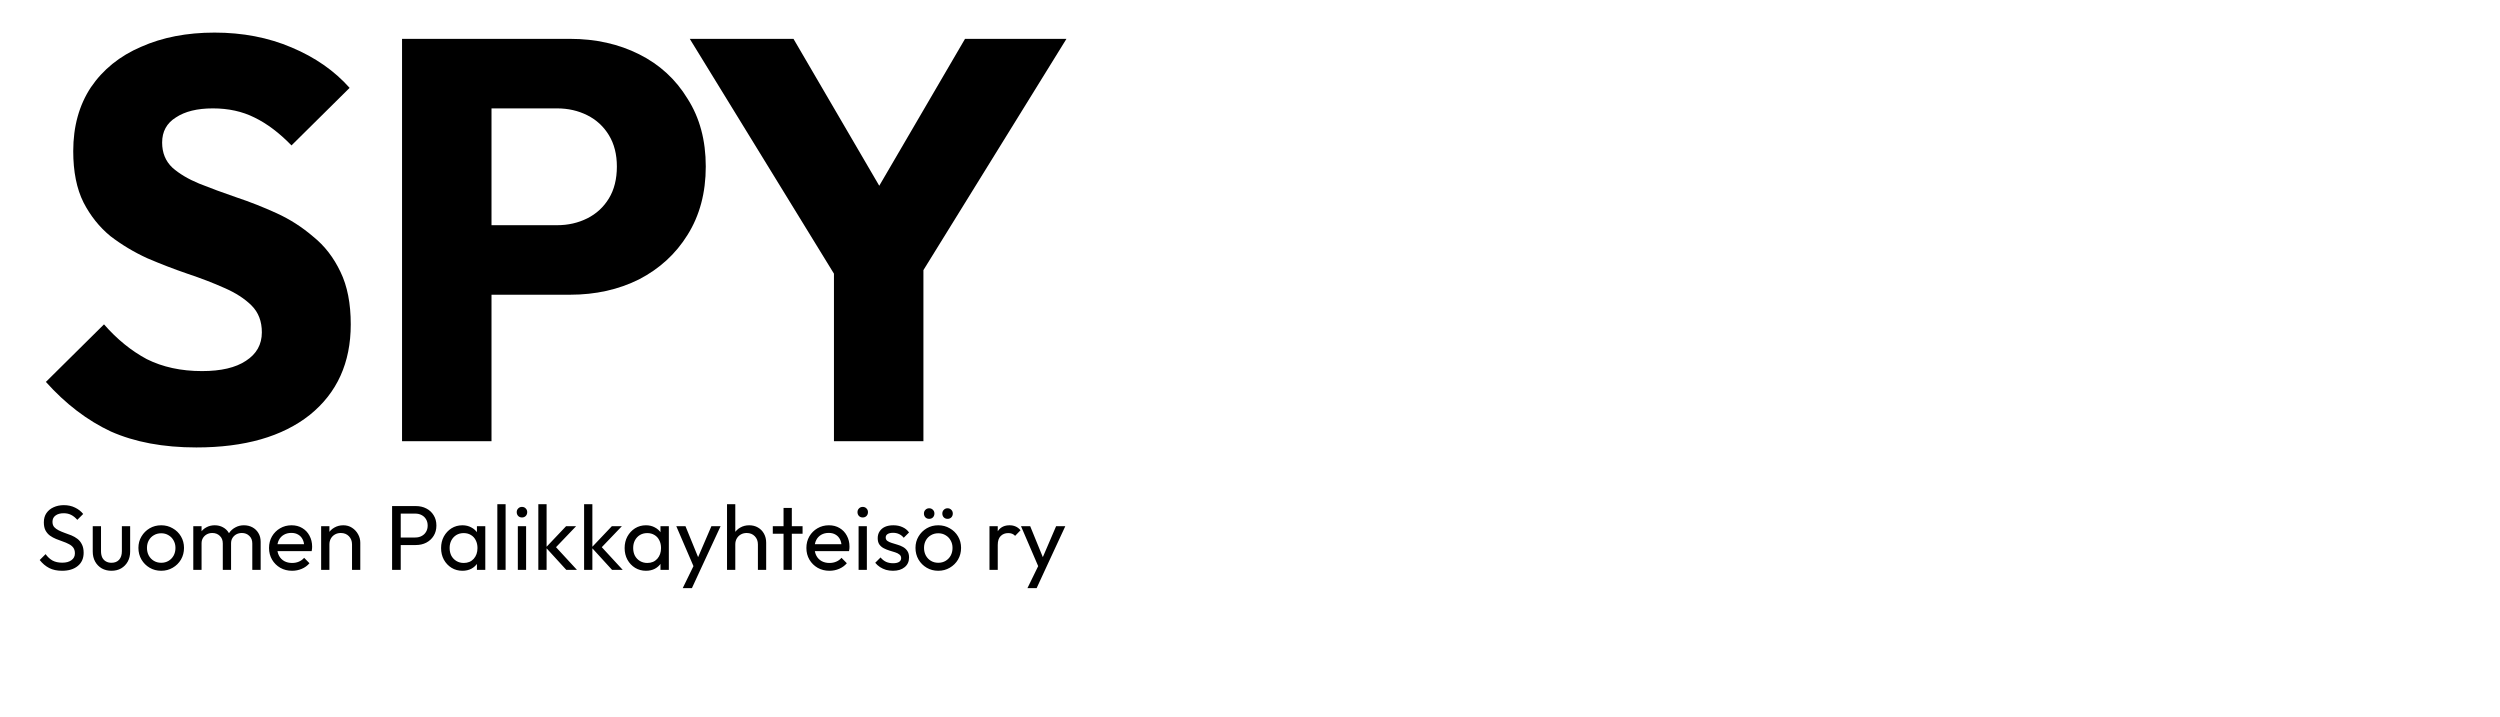
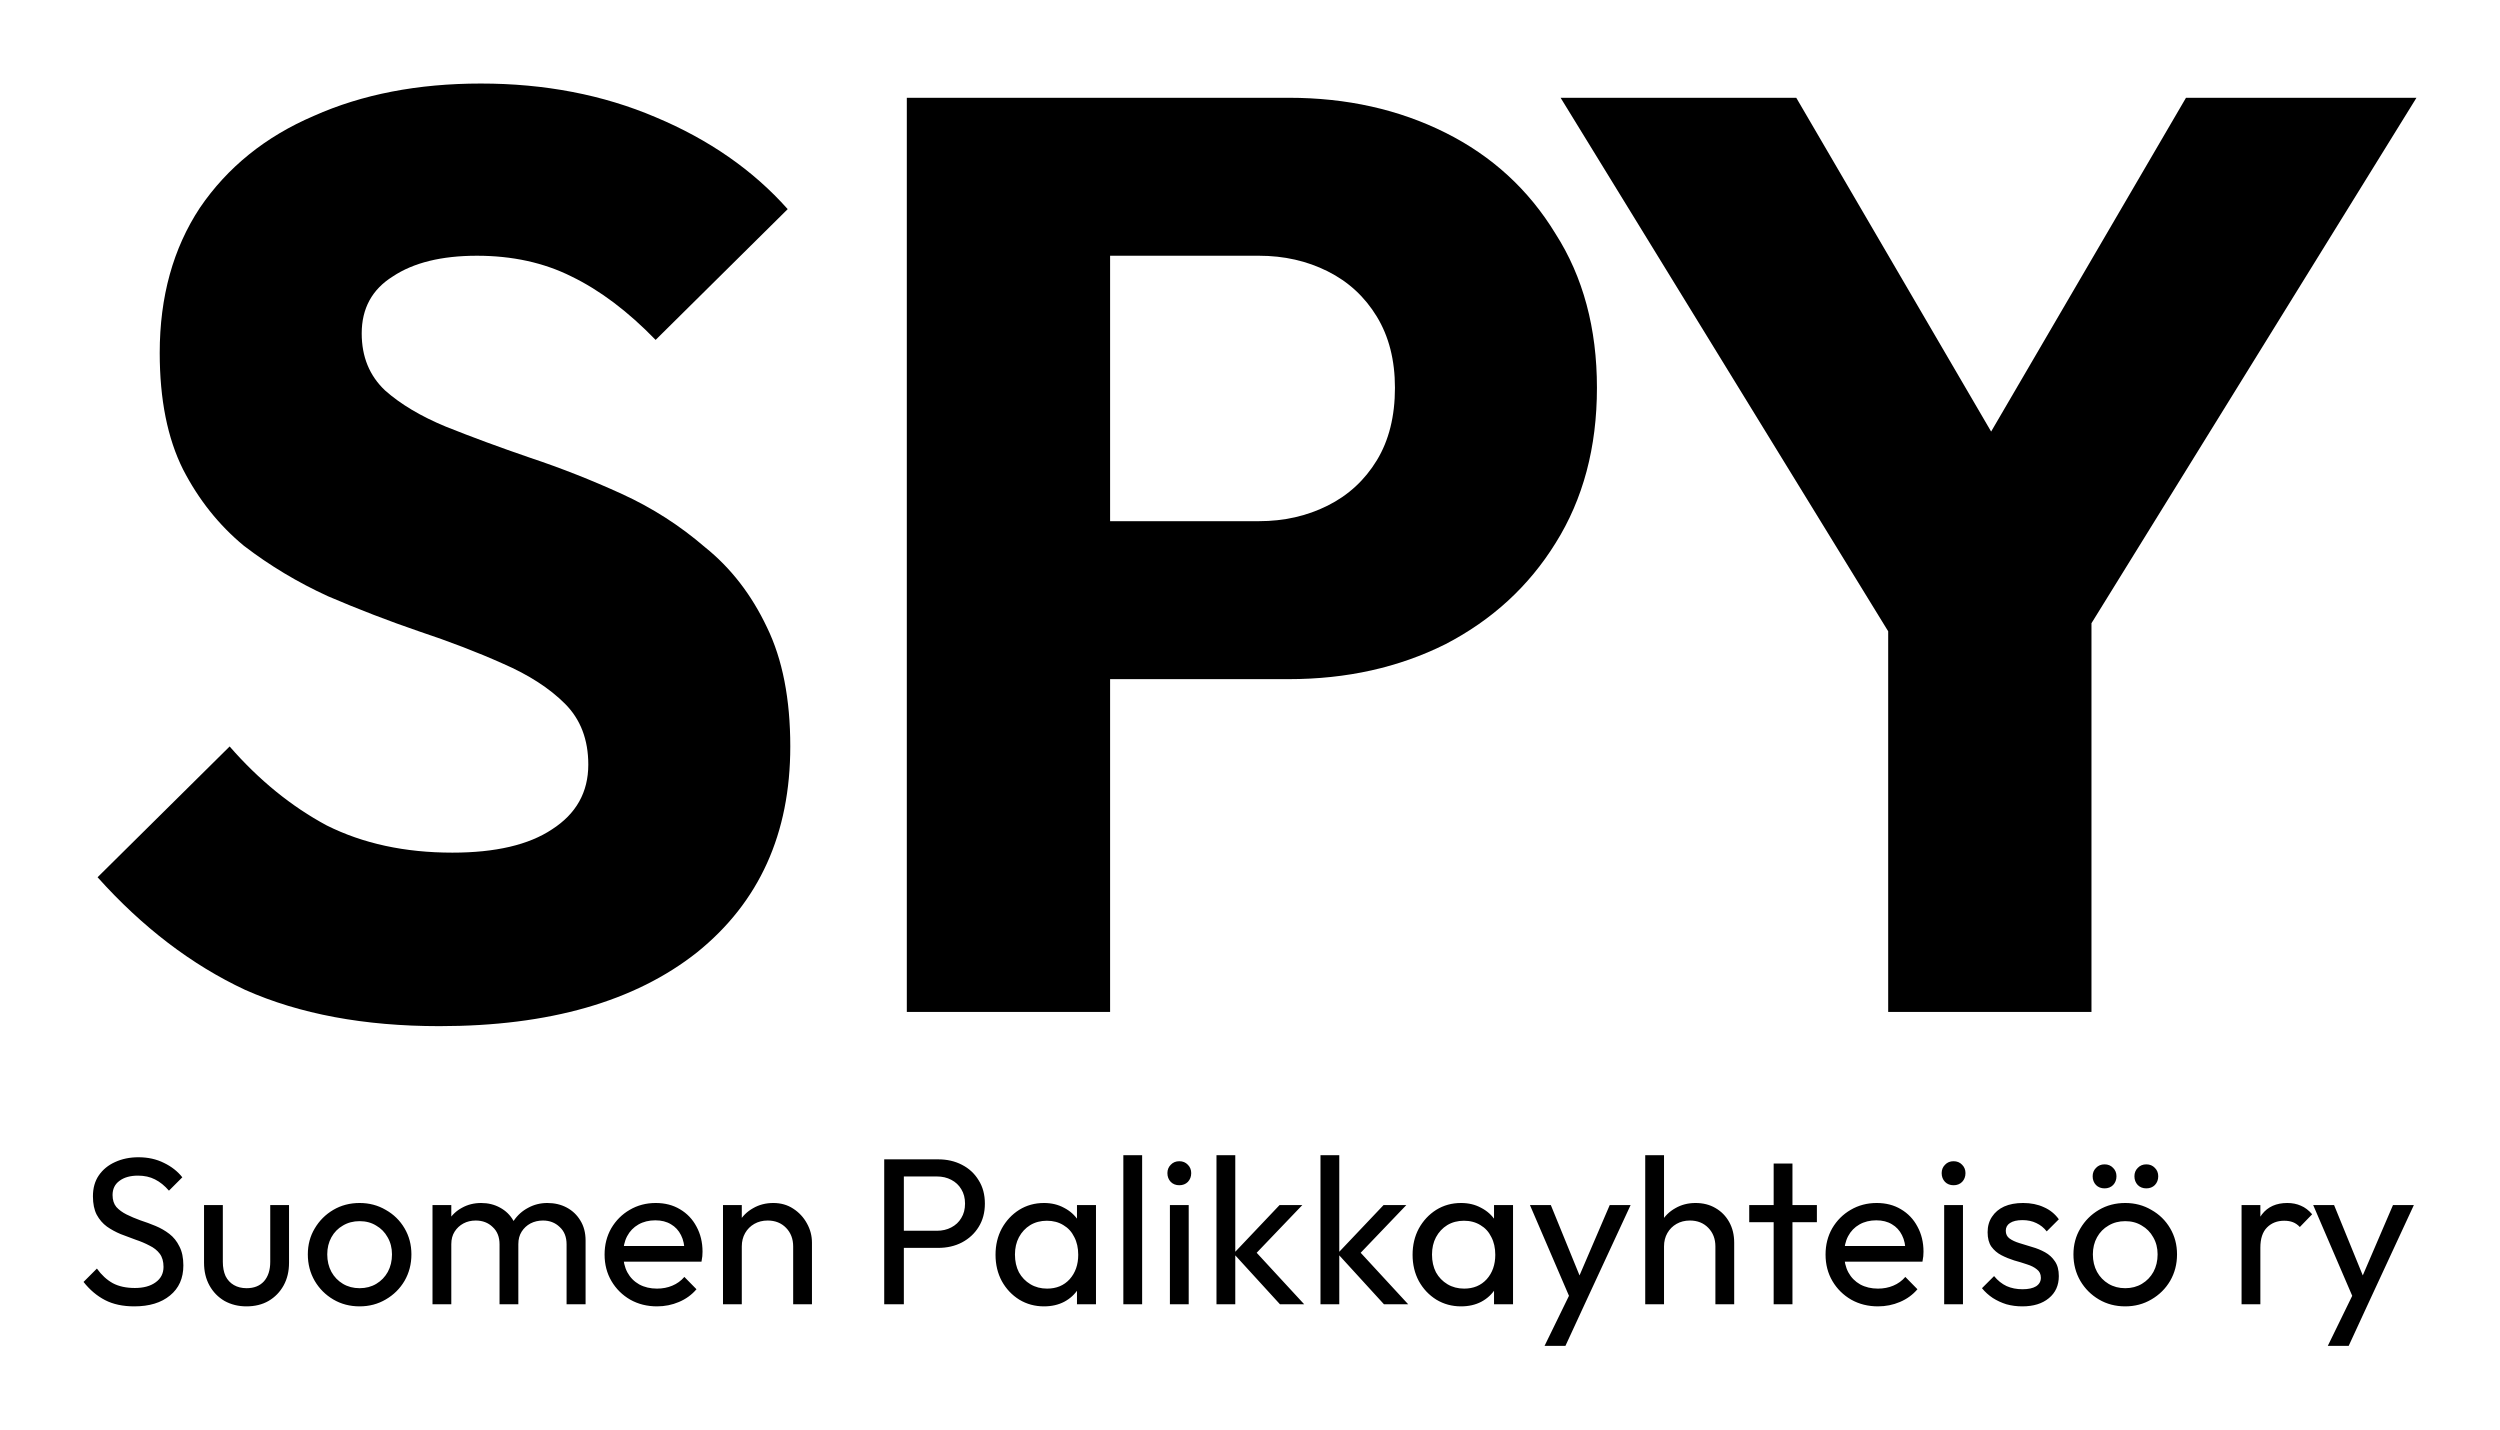
- <svg xmlns="http://www.w3.org/2000/svg" width="680" height="195" viewBox="0 0 680 195" version="1.1" id="svg4">
+ <svg xmlns="http://www.w3.org/2000/svg" width="299.275" height="171.11" viewBox="0.8 -26.135 299.275 171.11" version="1.1" id="svg4">
  <defs id="defs1">
    <style id="style1">
      @font-face {
        font-family: 'Outfit';
        src: url('../../../fonts/Outfit-VariableFont_wght.ttf') format('truetype');
        font-weight: 100 900;
      }
    </style>
  </defs>
  <g id="text3" style="font-weight:700;font-size:155px;font-family:Outfit;letter-spacing:-0.01em" aria-label="SPY">
-     <path d="m 53.4,121.705 q -13.485,0 -23.25,-4.34 Q 20.54,112.87 12.48,103.88 L 28.29,88.225 q 5.27,6.045 11.625,9.455 6.51,3.255 15.035,3.255 7.75,0 11.935,-2.79 4.34,-2.79 4.34,-7.75 0,-4.495 -2.79,-7.285 -2.79,-2.79 -7.44,-4.805 Q 56.5,76.29 50.92,74.43 45.495,72.57 40.07,70.245 34.645,67.765 29.995,64.2 25.5,60.48 22.71,55.055 q -2.79,-5.58 -2.79,-13.95 0,-10.075 4.805,-17.36 4.96,-7.285 13.64,-11.005 8.68,-3.875 19.995,-3.875 11.47,0 20.925,4.03 9.61,4.03 15.81,11.005 L 79.285,39.555 Q 74.325,34.44 69.21,31.96 64.25,29.48 57.895,29.48 q -6.355,0 -10.075,2.48 -3.72,2.325 -3.72,6.82 0,4.185 2.79,6.82 2.79,2.48 7.285,4.34 4.65,1.86 10.075,3.72 5.58,1.86 11.005,4.34 5.425,2.48 9.92,6.355 4.65,3.72 7.44,9.61 2.79,5.735 2.79,14.26 0,15.655 -11.16,24.645 -11.16,8.835 -30.845,8.835 z" id="path4" />
-     <path d="m 127.955,80.165 v -18.91 h 23.56 q 4.495,0 8.215,-1.86 3.72,-1.86 5.89,-5.425 2.17,-3.565 2.17,-8.68 0,-4.96 -2.17,-8.525 -2.17,-3.565 -5.89,-5.425 -3.72,-1.86 -8.215,-1.86 h -23.56 V 10.57 h 27.125 q 10.385,0 18.755,4.185 8.37,4.185 13.175,12.09 4.96,7.75 4.96,18.445 0,10.695 -4.96,18.6 -4.805,7.75 -13.175,12.09 -8.37,4.185 -18.755,4.185 z m -18.6,39.835 V 10.57 h 24.335 V 120 Z" id="path5" />
-     <path d="m 229.78,79.235 -42.16,-68.665 h 28.21 l 32.395,55.49 h -18.135 l 32.395,-55.49 h 27.59 l -42.47,68.665 z M 226.835,120 V 68.075 h 24.335 V 120 Z" id="path6" />
+     <path d="m 53.4,96.705 q -13.485,0 -23.25,-4.34 Q 20.54,87.87 12.48,78.88 L 28.29,63.225 q 5.27,6.045 11.625,9.455 6.51,3.255 15.035,3.255 7.75,0 11.935,-2.79 4.34,-2.79 4.34,-7.75 0,-4.495 -2.79,-7.285 -2.79,-2.79 -7.44,-4.805 Q 56.5,51.29 50.92,49.43 45.495,47.57 40.07,45.245 34.645,42.765 29.995,39.2 25.5,35.48 22.71,30.055 q -2.79,-5.58 -2.79,-13.95 0,-10.075 4.805,-17.36 4.96,-7.285 13.64,-11.005 8.68,-3.875 19.995,-3.875 11.47,0 20.925,4.03 9.61,4.03 15.81,11.005 L 79.285,14.555 Q 74.325,9.44 69.21,6.96 64.25,4.48 57.895,4.48 51.54,4.48 47.82,6.96 44.1,9.285 44.1,13.78 q 0,4.185 2.79,6.82 2.79,2.48 7.285,4.34 4.65,1.86 10.075,3.72 5.58,1.86 11.005,4.34 5.425,2.48 9.92,6.355 4.65,3.72 7.44,9.61 2.79,5.735 2.79,14.26 0,15.655 -11.16,24.645 -11.16,8.835 -30.845,8.835 z" id="path4" />
+     <path d="m 127.955,55.165 v -18.91 h 23.56 q 4.495,0 8.215,-1.86 3.72,-1.86 5.89,-5.425 2.17,-3.565 2.17,-8.68 0,-4.96 -2.17,-8.525 -2.17,-3.565 -5.89,-5.425 -3.72,-1.86 -8.215,-1.86 h -23.56 v -18.91 h 27.125 q 10.385,0 18.755,4.185 8.37,4.185 13.175,12.09 4.96,7.75 4.96,18.445 0,10.695 -4.96,18.6 -4.805,7.75 -13.175,12.09 -8.37,4.185 -18.755,4.185 z M 109.355,95 V -14.43 h 24.335 V 95 Z" id="path5" />
+     <path d="m 229.78,54.235 -42.16,-68.665 h 28.21 l 32.395,55.49 h -18.135 l 32.395,-55.49 h 27.59 l -42.47,68.665 z M 226.835,95 V 43.075 h 24.335 V 95 Z" id="path6" />
  </g>
-   <path d="m 16.875,155.25 q -2.05,0 -3.5,-0.75 -1.45,-0.75 -2.575,-2.175 l 1.6,-1.6 q 0.825,1.15 1.9,1.75 1.075,0.575 2.65,0.575 1.55,0 2.475,-0.675 0.95,-0.675 0.95,-1.85 0,-0.975 -0.45,-1.575 -0.45,-0.6 -1.225,-0.975 -0.75,-0.4 -1.65,-0.7 -0.9,-0.325 -1.8,-0.675 -0.9,-0.375 -1.65,-0.9 -0.75,-0.55 -1.225,-1.425 -0.45,-0.875 -0.45,-2.2 0,-1.475 0.7,-2.5 0.725,-1.05 1.95,-1.6 1.25,-0.575 2.8,-0.575 1.7,0 3.05,0.675 1.35,0.65 2.2,1.725 l -1.6,1.6 q -0.775,-0.9 -1.675,-1.35 -0.875,-0.45 -2.025,-0.45 -1.4,0 -2.225,0.625 -0.825,0.6 -0.825,1.7 0,0.875 0.45,1.425 0.475,0.525 1.225,0.9 0.75,0.375 1.65,0.7 0.925,0.3 1.825,0.675 0.9,0.375 1.65,0.95 0.75,0.575 1.2,1.5 0.475,0.9 0.475,2.275 0,2.3 -1.6,3.6 -1.575,1.3 -4.275,1.3 z m 13.425,0 q -1.45,0 -2.625,-0.65 -1.15,-0.675 -1.8,-1.85 -0.65,-1.175 -0.65,-2.725 v -6.9 h 2.25 v 6.8 q 0,0.975 0.325,1.7 0.35,0.7 1,1.075 0.65,0.375 1.525,0.375 1.325,0 2.075,-0.825 0.75,-0.85 0.75,-2.325 v -6.8 h 2.25 v 6.9 q 0,1.55 -0.65,2.725 -0.65,1.175 -1.8,1.85 -1.125,0.65 -2.65,0.65 z m 13.55,0 q -1.75,0 -3.15,-0.825 -1.4,-0.825 -2.225,-2.225 -0.825,-1.425 -0.825,-3.175 0,-1.725 0.825,-3.1 0.825,-1.4 2.225,-2.225 1.4,-0.825 3.15,-0.825 1.725,0 3.125,0.825 1.425,0.8 2.25,2.2 0.825,1.4 0.825,3.125 0,1.75 -0.825,3.175 -0.825,1.4 -2.25,2.225 -1.4,0.825 -3.125,0.825 z m 0,-2.175 q 1.125,0 2,-0.525 0.875,-0.525 1.375,-1.425 0.5,-0.925 0.5,-2.1 0,-1.15 -0.525,-2.05 -0.5,-0.9 -1.375,-1.4 -0.85,-0.525 -1.975,-0.525 -1.125,0 -2,0.525 -0.875,0.5 -1.375,1.4 -0.5,0.9 -0.5,2.05 0,1.175 0.5,2.1 0.5,0.9 1.375,1.425 0.875,0.525 2,0.525 z m 8.725,1.925 v -11.875 h 2.25 V 155 Z m 8.025,0 v -7.175 q 0,-1.325 -0.825,-2.075 -0.8,-0.775 -2.025,-0.775 -0.825,0 -1.475,0.35 -0.65,0.35 -1.05,0.975 -0.4,0.625 -0.4,1.5 l -0.925,-0.45 q 0,-1.35 0.575,-2.35 0.6,-1 1.625,-1.55 1.025,-0.575 2.3,-0.575 1.25,0 2.25,0.55 1.025,0.55 1.6,1.55 0.6,1 0.6,2.375 V 155 Z m 8.025,0 v -7.175 q 0,-1.325 -0.825,-2.075 -0.8,-0.775 -2,-0.775 -0.825,0 -1.5,0.35 -0.65,0.35 -1.05,0.975 -0.4,0.625 -0.4,1.5 l -1.275,-0.45 q 0.075,-1.375 0.725,-2.35 0.675,-1 1.725,-1.55 1.05,-0.575 2.3,-0.575 1.3,0 2.325,0.55 1.025,0.55 1.625,1.55 0.625,1 0.625,2.4 V 155 Z m 10.825,0.25 q -1.775,0 -3.2,-0.8 -1.425,-0.825 -2.25,-2.225 -0.825,-1.4 -0.825,-3.175 0,-1.75 0.8,-3.15 0.825,-1.4 2.2,-2.2 1.4,-0.825 3.125,-0.825 1.65,0 2.9,0.75 1.275,0.75 1.975,2.075 0.725,1.325 0.725,3 0,0.25 -0.025,0.55 -0.025,0.275 -0.1,0.65 h -10.025 v -1.875 h 8.825 l -0.825,0.725 q 0,-1.2 -0.425,-2.025 -0.425,-0.85 -1.2,-1.3 -0.775,-0.475 -1.875,-0.475 -1.15,0 -2.025,0.5 -0.875,0.5 -1.35,1.4 -0.475,0.9 -0.475,2.125 0,1.25 0.5,2.2 0.5,0.925 1.425,1.45 0.925,0.5 2.125,0.5 1,0 1.825,-0.35 0.85,-0.35 1.45,-1.05 l 1.45,1.475 q -0.85,1 -2.1,1.525 -1.225,0.525 -2.625,0.525 z M 95.75,155 v -6.925 q 0,-1.35 -0.85,-2.225 -0.85,-0.875 -2.2,-0.875 -0.9,0 -1.6,0.4 -0.7,0.4 -1.1,1.1 -0.4,0.7 -0.4,1.6 l -0.925,-0.525 q 0,-1.35 0.6,-2.4 0.6,-1.05 1.675,-1.65 1.075,-0.625 2.425,-0.625 1.35,0 2.375,0.675 1.05,0.675 1.65,1.775 0.6,1.075 0.6,2.3 V 155 Z m -8.4,0 v -11.875 h 2.25 V 155 Z m 20.875,-6.75 v -2.05 h 4.725 q 0.975,0 1.725,-0.4 0.775,-0.4 1.2,-1.125 0.45,-0.725 0.45,-1.725 0,-1 -0.45,-1.725 -0.425,-0.725 -1.2,-1.125 -0.75,-0.4 -1.725,-0.4 h -4.725 v -2.05 h 4.875 q 1.6,0 2.85,0.65 1.275,0.65 2,1.85 0.75,1.175 0.75,2.8 0,1.6 -0.75,2.8 -0.725,1.175 -2,1.85 -1.25,0.65 -2.85,0.65 z m -1.575,6.75 v -17.35 h 2.35 V 155 Z m 19.125,0.25 q -1.625,0 -2.95,-0.8 -1.325,-0.825 -2.1,-2.225 -0.75,-1.4 -0.75,-3.15 0,-1.75 0.75,-3.15 0.775,-1.4 2.075,-2.225 1.325,-0.825 2.975,-0.825 1.35,0 2.4,0.575 1.075,0.55 1.725,1.55 0.65,0.975 0.725,2.275 v 3.575 q -0.075,1.275 -0.725,2.275 -0.625,1 -1.7,1.575 -1.05,0.55 -2.425,0.55 z m 0.375,-2.125 q 1.675,0 2.7,-1.125 1.025,-1.15 1.025,-2.925 0,-1.225 -0.475,-2.125 -0.45,-0.925 -1.3,-1.425 -0.85,-0.525 -1.975,-0.525 -1.125,0 -2,0.525 -0.85,0.525 -1.35,1.45 -0.475,0.9 -0.475,2.075 0,1.2 0.475,2.125 0.5,0.9 1.375,1.425 0.875,0.525 2,0.525 z m 3.575,1.875 v -3.2 l 0.425,-2.9 -0.425,-2.875 v -2.9 h 2.275 V 155 Z m 5.55,0 v -17.85 h 2.25 V 155 Z m 5.575,0 v -11.875 h 2.25 V 155 Z m 1.125,-14.25 q -0.625,0 -1.025,-0.4 -0.4,-0.425 -0.4,-1.05 0,-0.6 0.4,-1 0.4,-0.425 1.025,-0.425 0.625,0 1.025,0.425 0.4,0.4 0.4,1 0,0.625 -0.4,1.05 -0.4,0.4 -1.025,0.4 z m 12.05,14.25 -5.55,-6.075 5.5,-5.8 h 2.725 l -6.125,6.4 0.1,-1.3 6.25,6.775 z m -7.6,0 v -17.85 h 2.25 V 155 Z m 20.05,0 -5.55,-6.075 5.5,-5.8 h 2.725 l -6.125,6.4 0.1,-1.3 6.25,6.775 z m -7.6,0 v -17.85 h 2.25 V 155 Z m 16.825,0.25 q -1.625,0 -2.95,-0.8 -1.325,-0.825 -2.1,-2.225 -0.75,-1.4 -0.75,-3.15 0,-1.75 0.75,-3.15 0.775,-1.4 2.075,-2.225 1.325,-0.825 2.975,-0.825 1.35,0 2.4,0.575 1.075,0.55 1.725,1.55 0.65,0.975 0.725,2.275 v 3.575 q -0.075,1.275 -0.725,2.275 -0.625,1 -1.7,1.575 -1.05,0.55 -2.425,0.55 z m 0.375,-2.125 q 1.675,0 2.7,-1.125 1.025,-1.15 1.025,-2.925 0,-1.225 -0.475,-2.125 -0.45,-0.925 -1.3,-1.425 -0.85,-0.525 -1.975,-0.525 -1.125,0 -2,0.525 -0.85,0.525 -1.35,1.45 -0.475,0.9 -0.475,2.075 0,1.2 0.475,2.125 0.5,0.9 1.375,1.425 0.875,0.525 2,0.525 z m 3.575,1.875 v -3.2 l 0.425,-2.9 -0.425,-2.875 v -2.9 h 2.275 V 155 Z m 9.45,0.1 -5.15,-11.975 h 2.5 l 3.825,9.375 h -0.8 l 4.025,-9.375 h 2.5 l -5.55,11.975 z m -3.4,4.875 3.5,-7.175 1.25,2.3 -2.25,4.875 z M 206.15,155 v -6.925 q 0,-1.35 -0.85,-2.225 -0.85,-0.875 -2.2,-0.875 -0.9,0 -1.6,0.4 -0.7,0.4 -1.1,1.1 -0.4,0.7 -0.4,1.6 l -0.925,-0.525 q 0,-1.35 0.6,-2.4 0.6,-1.05 1.675,-1.65 1.075,-0.625 2.425,-0.625 1.35,0 2.375,0.6 1.05,0.6 1.65,1.675 0.6,1.075 0.6,2.475 V 155 Z m -8.4,0 v -17.85 h 2.25 V 155 Z m 15.375,0 v -16.85 h 2.25 V 155 Z m -2.925,-9.825 v -2.05 h 8.1 v 2.05 z m 15.412,10.075 q -1.775,0 -3.2,-0.8 -1.425,-0.825 -2.25,-2.225 -0.825,-1.4 -0.825,-3.175 0,-1.75 0.8,-3.15 0.825,-1.4 2.2,-2.2 1.4,-0.825 3.125,-0.825 1.65,0 2.9,0.75 1.275,0.75 1.975,2.075 0.725,1.325 0.725,3 0,0.25 -0.025,0.55 -0.025,0.275 -0.1,0.65 h -10.025 v -1.875 h 8.825 l -0.825,0.725 q 0,-1.2 -0.425,-2.025 -0.425,-0.85 -1.2,-1.3 -0.775,-0.475 -1.875,-0.475 -1.15,0 -2.025,0.5 -0.875,0.5 -1.35,1.4 -0.475,0.9 -0.475,2.125 0,1.25 0.5,2.2 0.5,0.925 1.425,1.45 0.925,0.5 2.125,0.5 1,0 1.825,-0.35 0.85,-0.35 1.45,-1.05 l 1.45,1.475 q -0.85,1 -2.1,1.525 -1.225,0.525 -2.625,0.525 z m 7.925,-0.25 v -11.875 h 2.25 V 155 Z m 1.125,-14.25 q -0.625,0 -1.025,-0.4 -0.4,-0.425 -0.4,-1.05 0,-0.6 0.4,-1 0.4,-0.425 1.025,-0.425 0.625,0 1.025,0.425 0.4,0.4 0.4,1 0,0.625 -0.4,1.05 -0.4,0.4 -1.025,0.4 z m 8.225,14.5 q -1,0 -1.9,-0.25 -0.875,-0.275 -1.625,-0.75 -0.75,-0.5 -1.3,-1.175 l 1.45,-1.45 q 0.65,0.8 1.5,1.2 0.85,0.375 1.9,0.375 1.05,0 1.625,-0.35 0.575,-0.375 0.575,-1.025 0,-0.65 -0.475,-1 -0.45,-0.375 -1.175,-0.6 -0.725,-0.25 -1.55,-0.475 -0.8,-0.25 -1.525,-0.625 -0.725,-0.375 -1.2,-1.025 -0.45,-0.65 -0.45,-1.725 0,-1.075 0.525,-1.85 0.525,-0.8 1.45,-1.225 0.95,-0.425 2.275,-0.425 1.4,0 2.475,0.5 1.1,0.475 1.8,1.45 l -1.45,1.45 q -0.5,-0.65 -1.25,-1 -0.725,-0.35 -1.65,-0.35 -0.975,0 -1.5,0.35 -0.5,0.325 -0.5,0.925 0,0.6 0.45,0.925 0.45,0.325 1.175,0.55 0.75,0.225 1.55,0.475 0.8,0.225 1.525,0.625 0.725,0.4 1.175,1.075 0.475,0.675 0.475,1.775 0,1.675 -1.2,2.65 -1.175,0.975 -3.175,0.975 z m 12.325,0 q -1.75,0 -3.15,-0.825 -1.4,-0.825 -2.225,-2.225 -0.825,-1.425 -0.825,-3.175 0,-1.725 0.825,-3.1 0.825,-1.4 2.225,-2.225 1.4,-0.825 3.15,-0.825 1.725,0 3.125,0.825 1.425,0.8 2.25,2.2 0.825,1.4 0.825,3.125 0,1.75 -0.825,3.175 -0.825,1.4 -2.25,2.225 -1.4,0.825 -3.125,0.825 z m 0,-2.175 q 1.125,0 2,-0.525 0.875,-0.525 1.375,-1.425 0.5,-0.925 0.5,-2.1 0,-1.15 -0.525,-2.05 -0.5,-0.9 -1.375,-1.4 -0.85,-0.525 -1.975,-0.525 -1.125,0 -2,0.525 -0.875,0.5 -1.375,1.4 -0.5,0.9 -0.5,2.05 0,1.175 0.5,2.1 0.5,0.9 1.375,1.425 0.875,0.525 2,0.525 z m -2.475,-11.95 q -0.625,0 -1.025,-0.4 -0.4,-0.425 -0.4,-1.05 0,-0.6 0.4,-1 0.4,-0.425 1.025,-0.425 0.625,0 1.025,0.425 0.4,0.4 0.4,1 0,0.625 -0.4,1.05 -0.4,0.4 -1.025,0.4 z m 5,0 q -0.625,0 -1.025,-0.4 -0.4,-0.425 -0.4,-1.05 0,-0.6 0.4,-1 0.4,-0.425 1.025,-0.425 0.625,0 1.025,0.425 0.4,0.4 0.4,1 0,0.625 -0.4,1.05 -0.4,0.4 -1.025,0.4 z M 269.138,155 v -11.875 h 2.25 V 155 Z m 2.25,-6.775 -0.85,-0.375 q 0,-2.275 1.05,-3.625 1.05,-1.35 3.025,-1.35 0.9,0 1.625,0.325 0.725,0.3 1.35,1.025 l -1.475,1.525 q -0.375,-0.4 -0.825,-0.575 -0.45,-0.175 -1.05,-0.175 -1.25,0 -2.05,0.8 -0.8,0.8 -0.8,2.425 z m 11.475,6.875 -5.15,-11.975 h 2.5 l 3.825,9.375 h -0.8 l 4.025,-9.375 h 2.5 l -5.55,11.975 z m -3.4,4.875 3.5,-7.175 1.25,2.3 -2.25,4.875 z" id="text4" style="font-size:25px;font-family:Outfit" aria-label="Suomen Palikkayhteisö ry" />
+   <path d="m 16.875,130.25 q -2.05,0 -3.5,-0.75 -1.45,-0.75 -2.575,-2.175 l 1.6,-1.6 q 0.825,1.15 1.9,1.75 1.075,0.575 2.65,0.575 1.55,0 2.475,-0.675 0.95,-0.675 0.95,-1.85 0,-0.975 -0.45,-1.575 -0.45,-0.6 -1.225,-0.975 -0.75,-0.4 -1.65,-0.7 -0.9,-0.325 -1.8,-0.675 -0.9,-0.375 -1.65,-0.9 -0.75,-0.55 -1.225,-1.425 -0.45,-0.875 -0.45,-2.2 0,-1.475 0.7,-2.5 0.725,-1.05 1.95,-1.6 1.25,-0.575 2.8,-0.575 1.7,0 3.05,0.675 1.35,0.65 2.2,1.725 l -1.6,1.6 q -0.775,-0.9 -1.675,-1.35 -0.875,-0.45 -2.025,-0.45 -1.4,0 -2.225,0.625 -0.825,0.6 -0.825,1.7 0,0.875 0.45,1.425 0.475,0.525 1.225,0.9 0.75,0.375 1.65,0.7 0.925,0.3 1.825,0.675 0.9,0.375 1.65,0.95 0.75,0.575 1.2,1.5 0.475,0.9 0.475,2.275 0,2.3 -1.6,3.6 -1.575,1.3 -4.275,1.3 z m 13.425,0 q -1.45,0 -2.625,-0.65 -1.15,-0.675 -1.8,-1.85 -0.65,-1.175 -0.65,-2.725 v -6.9 h 2.25 v 6.8 q 0,0.975 0.325,1.7 0.35,0.7 1,1.075 0.65,0.375 1.525,0.375 1.325,0 2.075,-0.825 0.75,-0.85 0.75,-2.325 v -6.8 h 2.25 v 6.9 q 0,1.55 -0.65,2.725 -0.65,1.175 -1.8,1.85 -1.125,0.65 -2.65,0.65 z m 13.55,0 q -1.75,0 -3.15,-0.825 -1.4,-0.825 -2.225,-2.225 -0.825,-1.425 -0.825,-3.175 0,-1.725 0.825,-3.1 0.825,-1.4 2.225,-2.225 1.4,-0.825 3.15,-0.825 1.725,0 3.125,0.825 1.425,0.8 2.25,2.2 0.825,1.4 0.825,3.125 0,1.75 -0.825,3.175 -0.825,1.4 -2.25,2.225 -1.4,0.825 -3.125,0.825 z m 0,-2.175 q 1.125,0 2,-0.525 0.875,-0.525 1.375,-1.425 0.5,-0.925 0.5,-2.1 0,-1.15 -0.525,-2.05 -0.5,-0.9 -1.375,-1.4 -0.85,-0.525 -1.975,-0.525 -1.125,0 -2,0.525 -0.875,0.5 -1.375,1.4 -0.5,0.9 -0.5,2.05 0,1.175 0.5,2.1 0.5,0.9 1.375,1.425 0.875,0.525 2,0.525 z m 8.725,1.925 v -11.875 h 2.25 V 130 Z m 8.025,0 v -7.175 q 0,-1.325 -0.825,-2.075 -0.8,-0.775 -2.025,-0.775 -0.825,0 -1.475,0.35 -0.65,0.35 -1.05,0.975 -0.4,0.625 -0.4,1.5 l -0.925,-0.45 q 0,-1.35 0.575,-2.35 0.6,-1 1.625,-1.55 1.025,-0.575 2.3,-0.575 1.25,0 2.25,0.55 1.025,0.55 1.6,1.55 0.6,1 0.6,2.375 V 130 Z m 8.025,0 v -7.175 q 0,-1.325 -0.825,-2.075 -0.8,-0.775 -2,-0.775 -0.825,0 -1.5,0.35 -0.65,0.35 -1.05,0.975 -0.4,0.625 -0.4,1.5 l -1.275,-0.45 q 0.075,-1.375 0.725,-2.35 0.675,-1 1.725,-1.55 1.05,-0.575 2.3,-0.575 1.3,0 2.325,0.55 1.025,0.55 1.625,1.55 0.625,1 0.625,2.4 V 130 Z m 10.825,0.25 q -1.775,0 -3.2,-0.8 -1.425,-0.825 -2.25,-2.225 -0.825,-1.4 -0.825,-3.175 0,-1.75 0.8,-3.15 0.825,-1.4 2.2,-2.2 1.4,-0.825 3.125,-0.825 1.65,0 2.9,0.75 1.275,0.75 1.975,2.075 0.725,1.325 0.725,3 0,0.25 -0.025,0.55 -0.025,0.275 -0.1,0.65 h -10.025 v -1.875 h 8.825 l -0.825,0.725 q 0,-1.2 -0.425,-2.025 -0.425,-0.85 -1.2,-1.3 -0.775,-0.475 -1.875,-0.475 -1.15,0 -2.025,0.5 -0.875,0.5 -1.35,1.4 -0.475,0.9 -0.475,2.125 0,1.25 0.5,2.2 0.5,0.925 1.425,1.45 0.925,0.5 2.125,0.5 1,0 1.825,-0.35 0.85,-0.35 1.45,-1.05 l 1.45,1.475 q -0.85,1 -2.1,1.525 -1.225,0.525 -2.625,0.525 z M 95.75,130 v -6.925 q 0,-1.35 -0.85,-2.225 -0.85,-0.875 -2.2,-0.875 -0.9,0 -1.6,0.4 -0.7,0.4 -1.1,1.1 -0.4,0.7 -0.4,1.6 l -0.925,-0.525 q 0,-1.35 0.6,-2.4 0.6,-1.05 1.675,-1.65 1.075,-0.625 2.425,-0.625 1.35,0 2.375,0.675 1.05,0.675 1.65,1.775 0.6,1.075 0.6,2.3 V 130 Z m -8.4,0 v -11.875 h 2.25 V 130 Z m 20.875,-6.75 v -2.05 h 4.725 q 0.975,0 1.725,-0.4 0.775,-0.4 1.2,-1.125 0.45,-0.725 0.45,-1.725 0,-1 -0.45,-1.725 -0.425,-0.725 -1.2,-1.125 -0.75,-0.4 -1.725,-0.4 h -4.725 v -2.05 h 4.875 q 1.6,0 2.85,0.65 1.275,0.65 2,1.85 0.75,1.175 0.75,2.8 0,1.6 -0.75,2.8 -0.725,1.175 -2,1.85 -1.25,0.65 -2.85,0.65 z m -1.575,6.75 v -17.35 h 2.35 V 130 Z m 19.125,0.25 q -1.625,0 -2.95,-0.8 -1.325,-0.825 -2.1,-2.225 -0.75,-1.4 -0.75,-3.15 0,-1.75 0.75,-3.15 0.775,-1.4 2.075,-2.225 1.325,-0.825 2.975,-0.825 1.35,0 2.4,0.575 1.075,0.55 1.725,1.55 0.65,0.975 0.725,2.275 v 3.575 q -0.075,1.275 -0.725,2.275 -0.625,1 -1.7,1.575 -1.05,0.55 -2.425,0.55 z m 0.375,-2.125 q 1.675,0 2.7,-1.125 1.025,-1.15 1.025,-2.925 0,-1.225 -0.475,-2.125 -0.45,-0.925 -1.3,-1.425 -0.85,-0.525 -1.975,-0.525 -1.125,0 -2,0.525 -0.85,0.525 -1.35,1.45 -0.475,0.9 -0.475,2.075 0,1.2 0.475,2.125 0.5,0.9 1.375,1.425 0.875,0.525 2,0.525 z m 3.575,1.875 v -3.2 l 0.425,-2.9 -0.425,-2.875 v -2.9 h 2.275 V 130 Z m 5.55,0 v -17.85 h 2.25 V 130 Z m 5.575,0 v -11.875 h 2.25 V 130 Z m 1.125,-14.25 q -0.625,0 -1.025,-0.4 -0.4,-0.425 -0.4,-1.05 0,-0.6 0.4,-1 0.4,-0.425 1.025,-0.425 0.625,0 1.025,0.425 0.4,0.4 0.4,1 0,0.625 -0.4,1.05 -0.4,0.4 -1.025,0.4 z m 12.05,14.25 -5.55,-6.075 5.5,-5.8 h 2.725 l -6.125,6.4 0.1,-1.3 6.25,6.775 z m -7.6,0 v -17.85 h 2.25 V 130 Z m 20.05,0 -5.55,-6.075 5.5,-5.8 h 2.725 l -6.125,6.4 0.1,-1.3 6.25,6.775 z m -7.6,0 v -17.85 h 2.25 V 130 Z m 16.825,0.25 q -1.625,0 -2.95,-0.8 -1.325,-0.825 -2.1,-2.225 -0.75,-1.4 -0.75,-3.15 0,-1.75 0.75,-3.15 0.775,-1.4 2.075,-2.225 1.325,-0.825 2.975,-0.825 1.35,0 2.4,0.575 1.075,0.55 1.725,1.55 0.65,0.975 0.725,2.275 v 3.575 q -0.075,1.275 -0.725,2.275 -0.625,1 -1.7,1.575 -1.05,0.55 -2.425,0.55 z m 0.375,-2.125 q 1.675,0 2.7,-1.125 1.025,-1.15 1.025,-2.925 0,-1.225 -0.475,-2.125 -0.45,-0.925 -1.3,-1.425 -0.85,-0.525 -1.975,-0.525 -1.125,0 -2,0.525 -0.85,0.525 -1.35,1.45 -0.475,0.9 -0.475,2.075 0,1.2 0.475,2.125 0.5,0.9 1.375,1.425 0.875,0.525 2,0.525 z m 3.575,1.875 v -3.2 l 0.425,-2.9 -0.425,-2.875 v -2.9 h 2.275 V 130 Z m 9.45,0.1 -5.15,-11.975 h 2.5 l 3.825,9.375 h -0.8 l 4.025,-9.375 h 2.5 l -5.55,11.975 z m -3.4,4.875 3.5,-7.175 1.25,2.3 -2.25,4.875 z M 206.15,130 v -6.925 q 0,-1.35 -0.85,-2.225 -0.85,-0.875 -2.2,-0.875 -0.9,0 -1.6,0.4 -0.7,0.4 -1.1,1.1 -0.4,0.7 -0.4,1.6 l -0.925,-0.525 q 0,-1.35 0.6,-2.4 0.6,-1.05 1.675,-1.65 1.075,-0.625 2.425,-0.625 1.35,0 2.375,0.6 1.05,0.6 1.65,1.675 0.6,1.075 0.6,2.475 V 130 Z m -8.4,0 v -17.85 h 2.25 V 130 Z m 15.375,0 v -16.85 h 2.25 V 130 Z m -2.925,-9.825 v -2.05 h 8.1 v 2.05 z m 15.412,10.075 q -1.775,0 -3.2,-0.8 -1.425,-0.825 -2.25,-2.225 -0.825,-1.4 -0.825,-3.175 0,-1.75 0.8,-3.15 0.825,-1.4 2.2,-2.2 1.4,-0.825 3.125,-0.825 1.65,0 2.9,0.75 1.275,0.75 1.975,2.075 0.725,1.325 0.725,3 0,0.25 -0.025,0.55 -0.025,0.275 -0.1,0.65 h -10.025 v -1.875 h 8.825 l -0.825,0.725 q 0,-1.2 -0.425,-2.025 -0.425,-0.85 -1.2,-1.3 -0.775,-0.475 -1.875,-0.475 -1.15,0 -2.025,0.5 -0.875,0.5 -1.35,1.4 -0.475,0.9 -0.475,2.125 0,1.25 0.5,2.2 0.5,0.925 1.425,1.45 0.925,0.5 2.125,0.5 1,0 1.825,-0.35 0.85,-0.35 1.45,-1.05 l 1.45,1.475 q -0.85,1 -2.1,1.525 -1.225,0.525 -2.625,0.525 z m 7.925,-0.25 v -11.875 h 2.25 V 130 Z m 1.125,-14.25 q -0.625,0 -1.025,-0.4 -0.4,-0.425 -0.4,-1.05 0,-0.6 0.4,-1 0.4,-0.425 1.025,-0.425 0.625,0 1.025,0.425 0.4,0.4 0.4,1 0,0.625 -0.4,1.05 -0.4,0.4 -1.025,0.4 z m 8.225,14.5 q -1,0 -1.9,-0.25 -0.875,-0.275 -1.625,-0.75 -0.75,-0.5 -1.3,-1.175 l 1.45,-1.45 q 0.65,0.8 1.5,1.2 0.85,0.375 1.9,0.375 1.05,0 1.625,-0.35 0.575,-0.375 0.575,-1.025 0,-0.65 -0.475,-1 -0.45,-0.375 -1.175,-0.6 -0.725,-0.25 -1.55,-0.475 -0.8,-0.25 -1.525,-0.625 -0.725,-0.375 -1.2,-1.025 -0.45,-0.65 -0.45,-1.725 0,-1.075 0.525,-1.85 0.525,-0.8 1.45,-1.225 0.95,-0.425 2.275,-0.425 1.4,0 2.475,0.5 1.1,0.475 1.8,1.45 l -1.45,1.45 q -0.5,-0.65 -1.25,-1 -0.725,-0.35 -1.65,-0.35 -0.975,0 -1.5,0.35 -0.5,0.325 -0.5,0.925 0,0.6 0.45,0.925 0.45,0.325 1.175,0.55 0.75,0.225 1.55,0.475 0.8,0.225 1.525,0.625 0.725,0.4 1.175,1.075 0.475,0.675 0.475,1.775 0,1.675 -1.2,2.65 -1.175,0.975 -3.175,0.975 z m 12.325,0 q -1.75,0 -3.15,-0.825 -1.4,-0.825 -2.225,-2.225 -0.825,-1.425 -0.825,-3.175 0,-1.725 0.825,-3.1 0.825,-1.4 2.225,-2.225 1.4,-0.825 3.15,-0.825 1.725,0 3.125,0.825 1.425,0.8 2.25,2.2 0.825,1.4 0.825,3.125 0,1.75 -0.825,3.175 -0.825,1.4 -2.25,2.225 -1.4,0.825 -3.125,0.825 z m 0,-2.175 q 1.125,0 2,-0.525 0.875,-0.525 1.375,-1.425 0.5,-0.925 0.5,-2.1 0,-1.15 -0.525,-2.05 -0.5,-0.9 -1.375,-1.4 -0.85,-0.525 -1.975,-0.525 -1.125,0 -2,0.525 -0.875,0.5 -1.375,1.4 -0.5,0.9 -0.5,2.05 0,1.175 0.5,2.1 0.5,0.9 1.375,1.425 0.875,0.525 2,0.525 z m -2.475,-11.95 q -0.625,0 -1.025,-0.4 -0.4,-0.425 -0.4,-1.05 0,-0.6 0.4,-1 0.4,-0.425 1.025,-0.425 0.625,0 1.025,0.425 0.4,0.4 0.4,1 0,0.625 -0.4,1.05 -0.4,0.4 -1.025,0.4 z m 5,0 q -0.625,0 -1.025,-0.4 -0.4,-0.425 -0.4,-1.05 0,-0.6 0.4,-1 0.4,-0.425 1.025,-0.425 0.625,0 1.025,0.425 0.4,0.4 0.4,1 0,0.625 -0.4,1.05 -0.4,0.4 -1.025,0.4 z M 269.138,130 v -11.875 h 2.25 V 130 Z m 2.25,-6.775 -0.85,-0.375 q 0,-2.275 1.05,-3.625 1.05,-1.35 3.025,-1.35 0.9,0 1.625,0.325 0.725,0.3 1.35,1.025 l -1.475,1.525 q -0.375,-0.4 -0.825,-0.575 -0.45,-0.175 -1.05,-0.175 -1.25,0 -2.05,0.8 -0.8,0.8 -0.8,2.425 z m 11.475,6.875 -5.15,-11.975 h 2.5 l 3.825,9.375 h -0.8 l 4.025,-9.375 h 2.5 l -5.55,11.975 z m -3.4,4.875 3.5,-7.175 1.25,2.3 -2.25,4.875 z" id="text4" style="font-size:25px;font-family:Outfit" aria-label="Suomen Palikkayhteisö ry" />
</svg>
